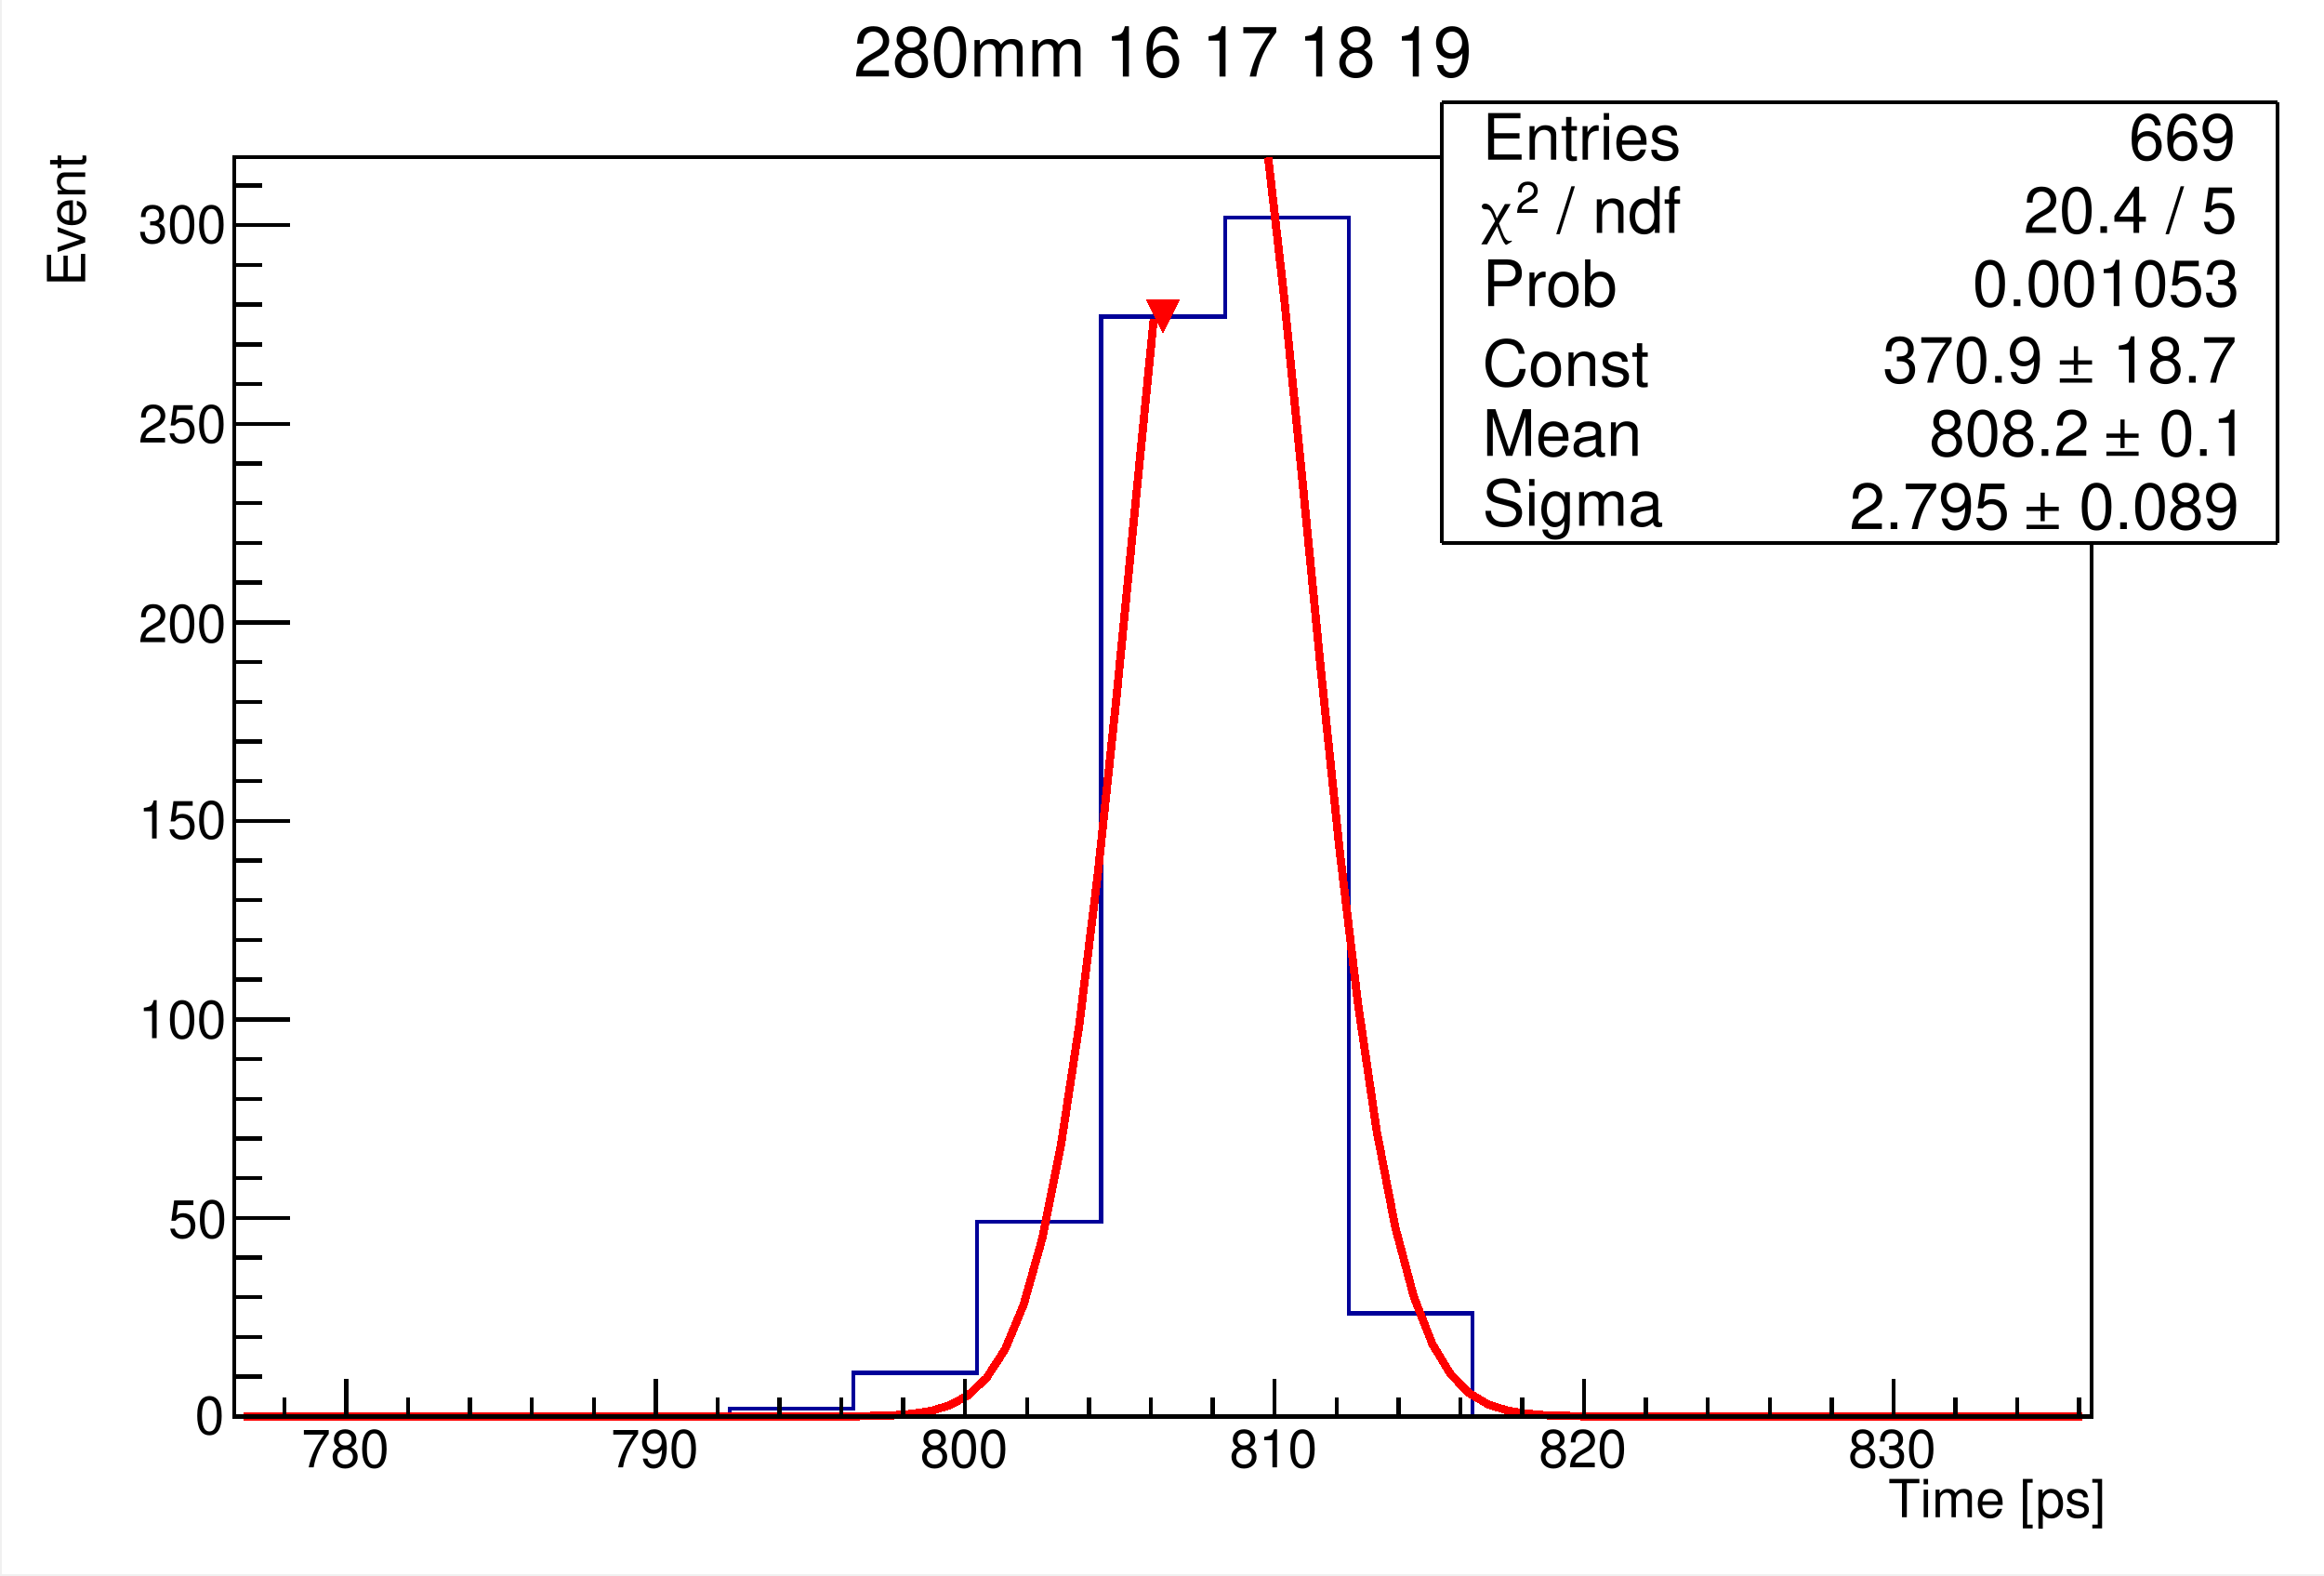
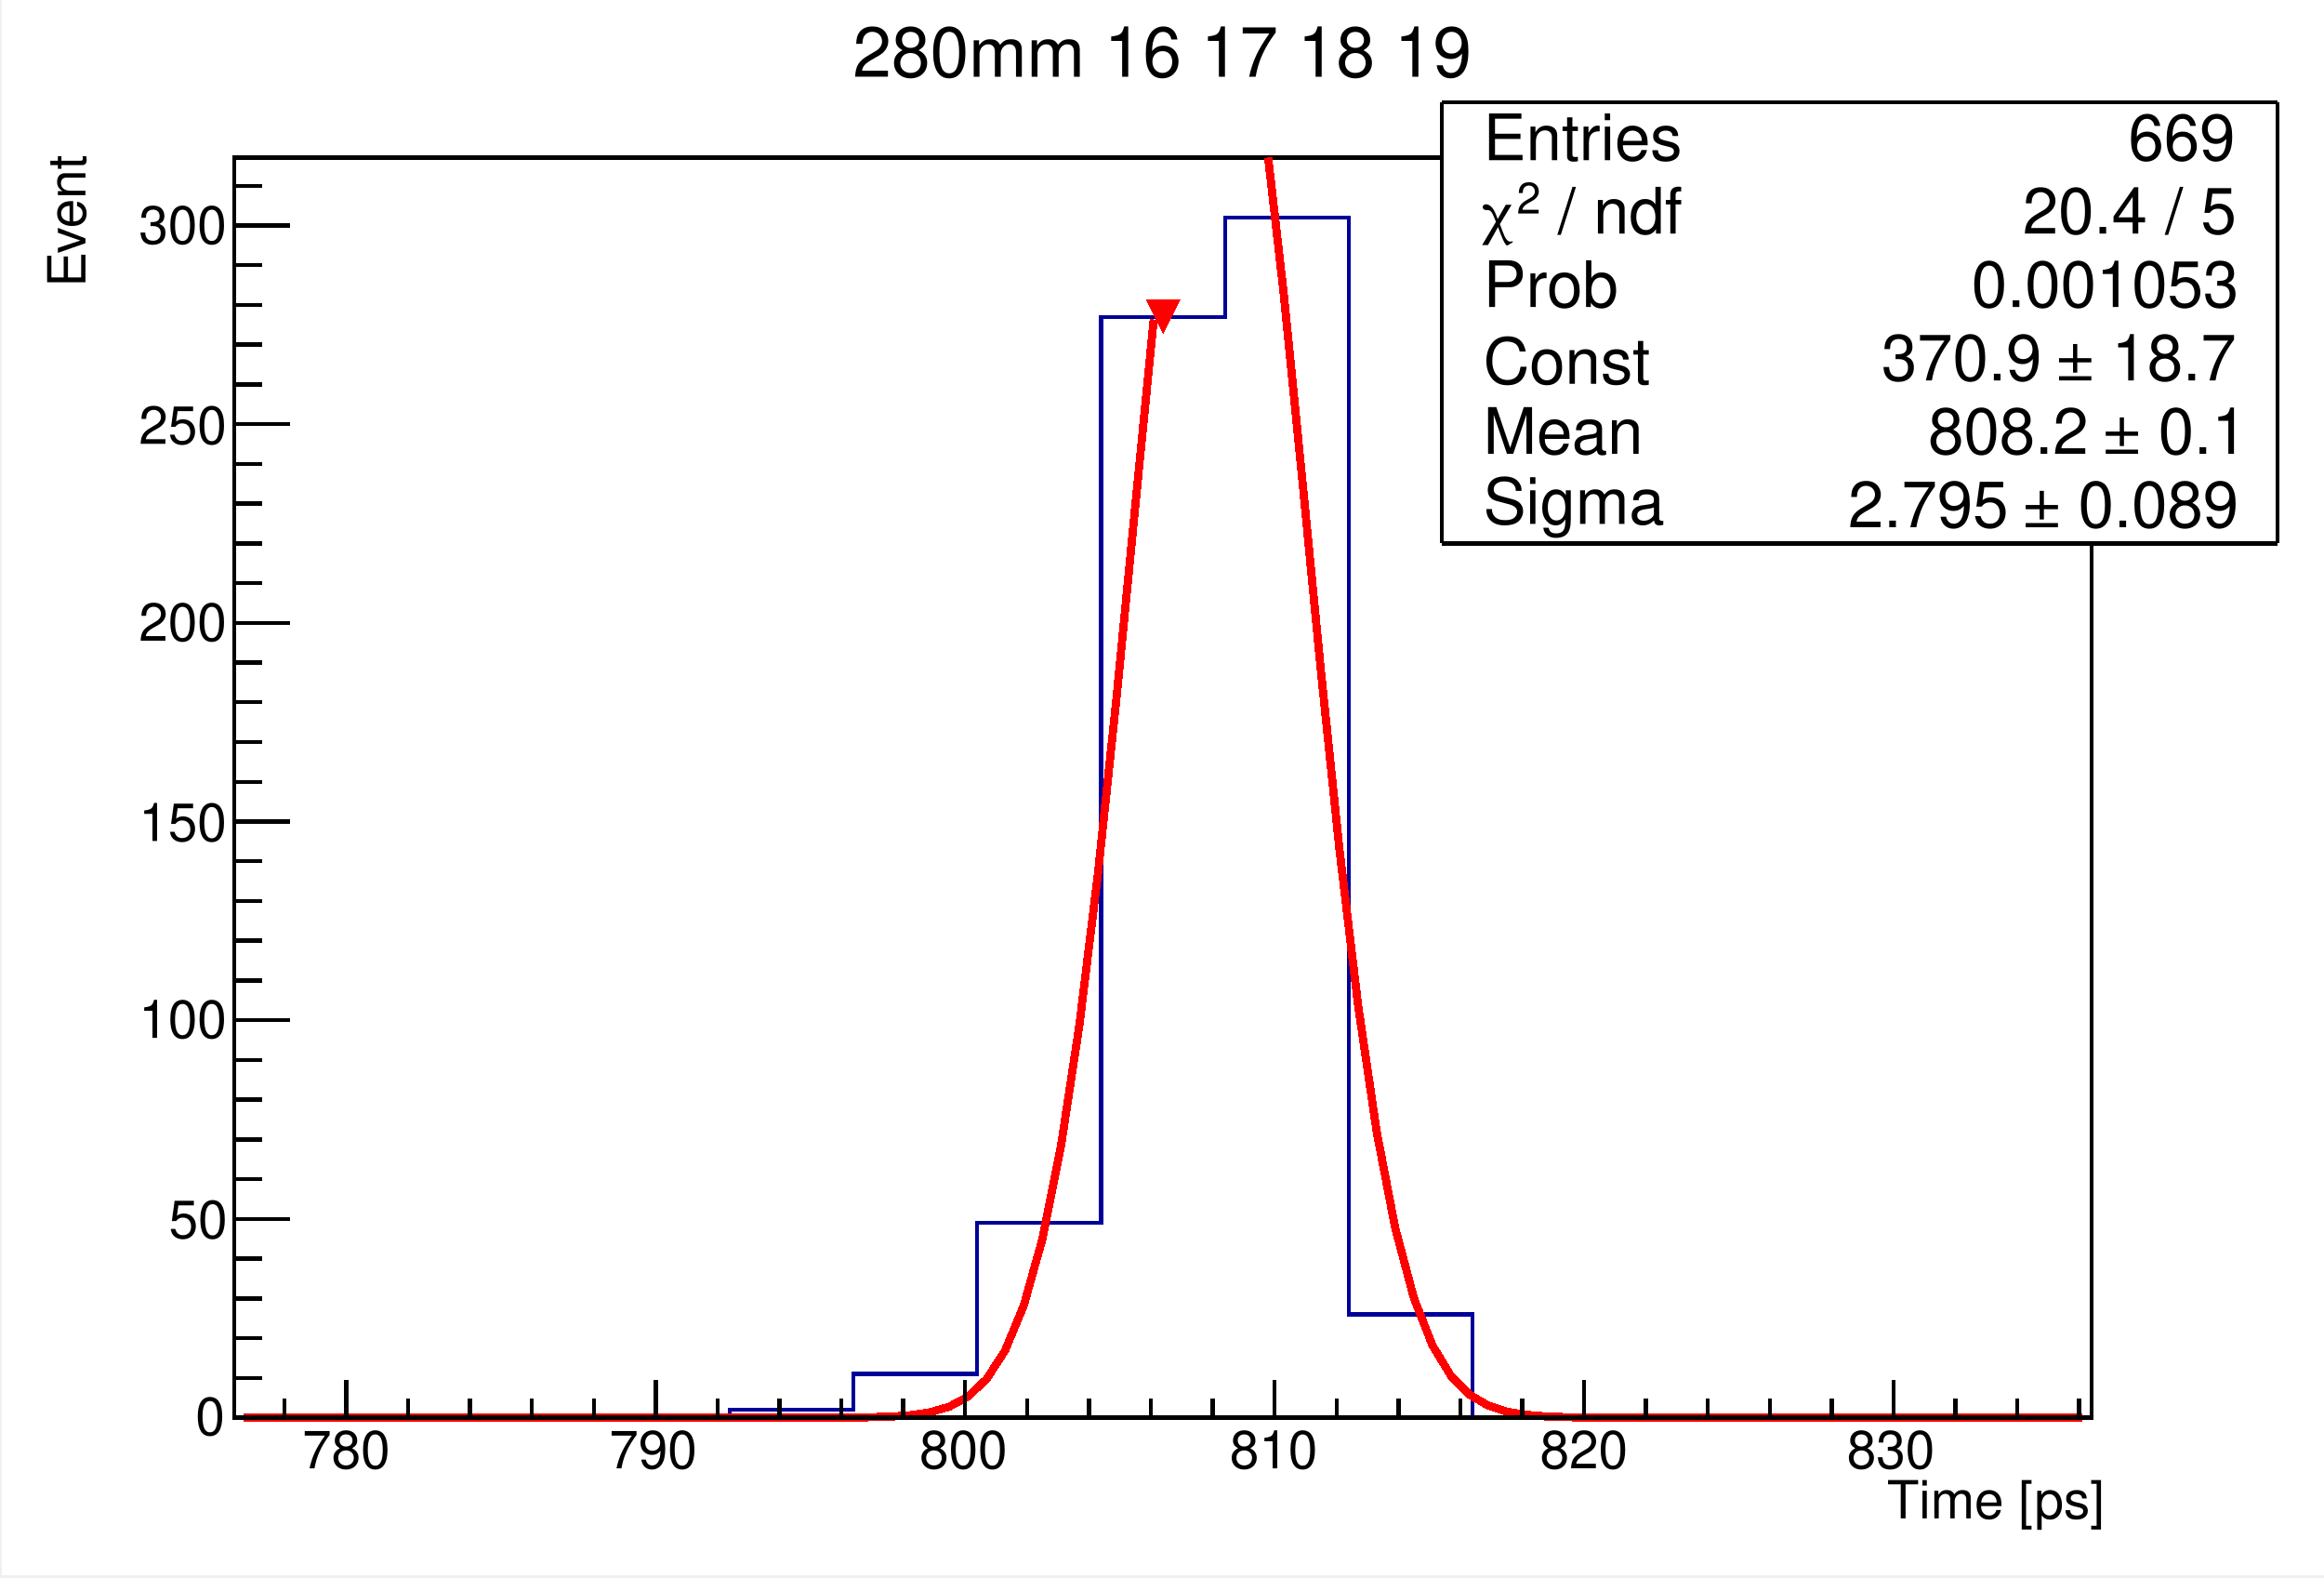
- <svg xmlns="http://www.w3.org/2000/svg" width="567.429" height="384.68" viewBox="0 0 567.429 384.68" shape-rendering="crispEdges">
+ <svg xmlns="http://www.w3.org/2000/svg" width="567.429" height="384.969" viewBox="0 0 567.429 384.969" shape-rendering="crispEdges">
  <defs>
</defs>
-   <rect x="0.5" y="0" width="566.929" height="384.18" fill="white" />
-   <rect x="57.193" y="38.418" width="453.543" height="307.344" fill="white" />
-   <rect x="57.193" y="38.418" width="453.543" height="307.344" fill="none" stroke="black" />
-   <rect x="57.193" y="38.418" width="453.543" height="307.344" fill="white" />
-   <rect x="57.193" y="38.418" width="453.543" height="307.344" fill="none" stroke="black" />
-   <path d="M57.193,345.762h 120.945v -1.938h 30.236v -8.723h 30.236v -36.831h 30.236v -220.985h 30.236v -24.231h 30.236v 267.508h 30.236v 25.2h 151.181" fill="none" stroke="#000099" />
+   <rect x="0.5" y="0" width="566.929" height="384.469" fill="white" />
+   <rect x="57.193" y="38.447" width="453.543" height="307.575" fill="white" />
+   <rect x="57.193" y="38.447" width="453.543" height="307.575" fill="none" stroke="black" />
+   <rect x="57.193" y="38.447" width="453.543" height="307.575" fill="white" />
+   <rect x="57.193" y="38.447" width="453.543" height="307.575" fill="none" stroke="black" />
+   <path d="M57.193,346.022h 120.945v -1.94h 30.236v -8.73h 30.236v -36.859h 30.236v -221.152h 30.236v -24.249h 30.236v 267.71h 30.236v 25.219h 151.181" fill="none" stroke="#000099" />
  <g fill="#ff0000">
-     <polygon points=" 279.741, 73.061 288.188, 73.061 283.965, 81.508" />
+     <polygon points=" 279.729, 73.107 288.2, 73.107 283.965, 81.578" />
  </g>
-   <path d="M59.461,345.762h 145.134l 4.535, -0.052l 4.535, -0.074l 4.535, -0.164l 4.535, -0.348l 4.535, -0.701l 4.535, -1.344l 4.535, -2.452l 4.535, -4.25l 4.535, -6.995l 4.535, -10.919l 4.535,  -16.146l 4.535, -22.578l 4.535, -29.787l 4.535, -36.957l 4.535, -42.917l 4.535, -46.308l 4.535, -45.867" fill="none" stroke="#ff0000" stroke-width="2" />
-   <path d="M309.637,38.418l 3.807, 33.292" fill="none" stroke="#ff0000" stroke-width="2" />
-   <path d="M313.445,71.71l 4.535, 45.439l 4.535, 46.504l 4.535, 43.585l 4.535, 37.905l 4.535, 30.828l 4.535, 23.566l 4.535, 16.989l 4.535, 11.579l 4.535, 7.474l 4.535, 4.575l 4.535, 2.659l 4.535, 1.468l 4.535,  0.771l 4.535, 0.385l 4.535, 0.183l 4.535, 0.083l 4.535, 0.059h 117.921" fill="none" stroke="#ff0000" stroke-width="2" />
-   <rect x="351.996" y="24.972" width="204.094" height="107.57" fill="white" />
-   <path d="M351.996,132.542h 204.094" fill="none" stroke="black" />
-   <path d="M556.091,132.542v -107.57" fill="none" stroke="black" />
-   <path d="M556.091,24.972h -204.094" fill="none" stroke="black" />
-   <path d="M351.996,24.972v 107.57" fill="none" stroke="black" />
-   <text xml:space="preserve" x="361.938" y="38.986" fill="black" font-size="15.632" font-family="Helvetica">Entries </text>
-   <text xml:space="preserve" x="515.447" y="38.986" fill="black" font-size="15.632" font-family="Helvetica"> 669</text>
-   <text xml:space="preserve" x="375.745" y="56.855" fill="black" font-size="15.632" font-family="Helvetica"> / ndf </text>
-   <text xml:space="preserve" x="370.06" y="51.982" fill="black" font-size="10.588" font-family="Helvetica">2</text>
-   <text xml:space="preserve" x="361.938" y="56.855" fill="black" font-size="15.632" font-family="Times">χ</text>
-   <text xml:space="preserve" x="485.395" y="56.855" fill="black" font-size="15.632" font-family="Helvetica">  20.4 / 5</text>
-   <text xml:space="preserve" x="361.938" y="74.724" fill="black" font-size="15.632" font-family="Helvetica">Prob  </text>
-   <text xml:space="preserve" x="477.273" y="74.724" fill="black" font-size="15.632" font-family="Helvetica"> 0.001053</text>
-   <text xml:space="preserve" x="361.938" y="94.218" fill="black" font-size="15.632" font-family="Helvetica">Const    </text>
-   <text xml:space="preserve" x="511.386" y="93.405" fill="black" font-size="15.632" font-family="Helvetica"> 18.7</text>
-   <text xml:space="preserve" x="502.452" y="93.405" fill="black" font-size="15.632" font-family="Times">±</text>
-   <text xml:space="preserve" x="455.343" y="93.405" fill="black" font-size="15.632" font-family="Helvetica"> 370.9 </text>
-   <text xml:space="preserve" x="361.938" y="111.274" fill="black" font-size="15.632" font-family="Helvetica">Mean     </text>
-   <text xml:space="preserve" x="522.757" y="111.274" fill="black" font-size="15.632" font-family="Helvetica"> 0.1</text>
-   <text xml:space="preserve" x="513.823" y="111.274" fill="black" font-size="15.632" font-family="Times">±</text>
-   <text xml:space="preserve" x="466.714" y="111.274" fill="black" font-size="15.632" font-family="Helvetica"> 808.2 </text>
-   <text xml:space="preserve" x="361.938" y="128.331" fill="black" font-size="15.632" font-family="Helvetica">Sigma    </text>
-   <text xml:space="preserve" x="503.264" y="129.143" fill="black" font-size="15.632" font-family="Helvetica"> 0.089</text>
-   <text xml:space="preserve" x="494.329" y="129.143" fill="black" font-size="15.632" font-family="Times">±</text>
-   <text xml:space="preserve" x="447.221" y="129.143" fill="black" font-size="15.632" font-family="Helvetica"> 2.795 </text>
-   <path d="M57.193,345.762h 453.543" fill="none" stroke="black" />
-   <path d="M84.552,336.541v 9.22" fill="none" stroke="black" />
-   <path d="M99.662,341.152v 4.61" fill="none" stroke="black" />
-   <path d="M114.773,341.152v 4.61" fill="none" stroke="black" />
-   <path d="M129.884,341.152v 4.61" fill="none" stroke="black" />
-   <path d="M144.995,341.152v 4.61" fill="none" stroke="black" />
-   <path d="M160.105,336.541v 9.22" fill="none" stroke="black" />
-   <path d="M175.216,341.152v 4.61" fill="none" stroke="black" />
-   <path d="M190.327,341.152v 4.61" fill="none" stroke="black" />
-   <path d="M205.437,341.152v 4.61" fill="none" stroke="black" />
-   <path d="M220.548,341.152v 4.61" fill="none" stroke="black" />
-   <path d="M235.659,336.541v 9.22" fill="none" stroke="black" />
-   <path d="M250.77,341.152v 4.61" fill="none" stroke="black" />
-   <path d="M265.88,341.152v 4.61" fill="none" stroke="black" />
-   <path d="M280.991,341.152v 4.61" fill="none" stroke="black" />
-   <path d="M296.102,341.152v 4.61" fill="none" stroke="black" />
-   <path d="M311.213,336.541v 9.22" fill="none" stroke="black" />
-   <path d="M326.323,341.152v 4.61" fill="none" stroke="black" />
-   <path d="M341.434,341.152v 4.61" fill="none" stroke="black" />
-   <path d="M356.545,341.152v 4.61" fill="none" stroke="black" />
-   <path d="M371.656,341.152v 4.61" fill="none" stroke="black" />
-   <path d="M386.766,336.541v 9.22" fill="none" stroke="black" />
-   <path d="M401.877,341.152v 4.61" fill="none" stroke="black" />
-   <path d="M416.988,341.152v 4.61" fill="none" stroke="black" />
-   <path d="M432.098,341.152v 4.61" fill="none" stroke="black" />
-   <path d="M447.209,341.152v 4.61" fill="none" stroke="black" />
-   <path d="M462.32,336.541v 9.22" fill="none" stroke="black" />
-   <path d="M84.552,336.541v 9.22" fill="none" stroke="black" />
-   <path d="M69.441,341.152v 4.61" fill="none" stroke="black" />
-   <path d="M462.32,336.541v 9.22" fill="none" stroke="black" />
-   <path d="M477.431,341.152v 4.61" fill="none" stroke="black" />
-   <path d="M492.541,341.152v 4.61" fill="none" stroke="black" />
-   <path d="M507.652,341.152v 4.61" fill="none" stroke="black" />
-   <text xml:space="preserve" x="73.6" y="358.189" fill="black" font-size="12.836" font-family="Helvetica">780</text>
-   <text xml:space="preserve" x="149.136" y="358.189" fill="black" font-size="12.836" font-family="Helvetica">790</text>
-   <text xml:space="preserve" x="224.673" y="358.189" fill="black" font-size="12.836" font-family="Helvetica">800</text>
-   <text xml:space="preserve" x="300.209" y="358.189" fill="black" font-size="12.836" font-family="Helvetica">810</text>
-   <text xml:space="preserve" x="375.745" y="358.189" fill="black" font-size="12.836" font-family="Helvetica">820</text>
-   <text xml:space="preserve" x="451.282" y="358.189" fill="black" font-size="12.836" font-family="Helvetica">830</text>
-   <text xml:space="preserve" x="461.028" y="370.372" fill="black" font-size="12.836" font-family="Helvetica">Time [ps]</text>
-   <path d="M57.193,345.762v -307.344" fill="none" stroke="black" />
-   <path d="M70.799,345.762h -13.606" fill="none" stroke="black" />
-   <path d="M63.996,336.069h -6.803" fill="none" stroke="black" />
-   <path d="M63.996,326.377h -6.803" fill="none" stroke="black" />
-   <path d="M63.996,316.685h -6.803" fill="none" stroke="black" />
-   <path d="M63.996,306.992h -6.803" fill="none" stroke="black" />
-   <path d="M70.799,297.3h -13.606" fill="none" stroke="black" />
-   <path d="M63.996,287.608h -6.803" fill="none" stroke="black" />
-   <path d="M63.996,277.915h -6.803" fill="none" stroke="black" />
-   <path d="M63.996,268.223h -6.803" fill="none" stroke="black" />
-   <path d="M63.996,258.531h -6.803" fill="none" stroke="black" />
-   <path d="M70.799,248.838h -13.606" fill="none" stroke="black" />
-   <path d="M63.996,239.146h -6.803" fill="none" stroke="black" />
-   <path d="M63.996,229.454h -6.803" fill="none" stroke="black" />
-   <path d="M63.996,219.761h -6.803" fill="none" stroke="black" />
-   <path d="M63.996,210.069h -6.803" fill="none" stroke="black" />
-   <path d="M70.799,200.377h -13.606" fill="none" stroke="black" />
-   <path d="M63.996,190.685h -6.803" fill="none" stroke="black" />
-   <path d="M63.996,180.992h -6.803" fill="none" stroke="black" />
-   <path d="M63.996,171.3h -6.803" fill="none" stroke="black" />
-   <path d="M63.996,161.608h -6.803" fill="none" stroke="black" />
-   <path d="M70.799,151.915h -13.606" fill="none" stroke="black" />
-   <path d="M63.996,142.223h -6.803" fill="none" stroke="black" />
-   <path d="M63.996,132.531h -6.803" fill="none" stroke="black" />
-   <path d="M63.996,122.838h -6.803" fill="none" stroke="black" />
-   <path d="M63.996,113.146h -6.803" fill="none" stroke="black" />
-   <path d="M70.799,103.454h -13.606" fill="none" stroke="black" />
-   <path d="M63.996,93.761h -6.803" fill="none" stroke="black" />
-   <path d="M63.996,84.069h -6.803" fill="none" stroke="black" />
-   <path d="M63.996,74.376h -6.803" fill="none" stroke="black" />
-   <path d="M63.996,64.684h -6.803" fill="none" stroke="black" />
-   <path d="M70.799,54.992h -13.606" fill="none" stroke="black" />
-   <path d="M70.799,54.992h -13.606" fill="none" stroke="black" />
-   <path d="M63.996,45.3h -6.803" fill="none" stroke="black" />
-   <text xml:space="preserve" x="47.609" y="350.067" fill="black" font-size="12.836" font-family="Helvetica">0</text>
-   <text xml:space="preserve" x="41.111" y="302.146" fill="black" font-size="12.836" font-family="Helvetica">50</text>
-   <text xml:space="preserve" x="33.801" y="253.412" fill="black" font-size="12.836" font-family="Helvetica">100</text>
-   <text xml:space="preserve" x="33.801" y="204.679" fill="black" font-size="12.836" font-family="Helvetica">150</text>
-   <text xml:space="preserve" x="33.801" y="156.758" fill="black" font-size="12.836" font-family="Helvetica">200</text>
-   <text xml:space="preserve" x="33.801" y="108.025" fill="black" font-size="12.836" font-family="Helvetica">250</text>
-   <text xml:space="preserve" x="33.801" y="59.292" fill="black" font-size="12.836" font-family="Helvetica">300</text>
-   <g transform="rotate(-90,20.8055,69.8509)">
-     <text xml:space="preserve" x="20.805" y="69.851" fill="black" font-size="12.836" font-family="Helvetica">Event</text>
+   <path d="M59.461,346.022h 145.134l 4.535, -0.052l 4.535, -0.074l 4.535, -0.164l 4.535, -0.348l 4.535, -0.701l 4.535, -1.345l 4.535, -2.454l 4.535, -4.253l 4.535, -7l 4.535, -10.927l 4.535,  -16.158l 4.535, -22.595l 4.535, -29.809l 4.535, -36.985l 4.535, -42.949l 4.535, -46.343l 4.535, -45.901" fill="none" stroke="#ff0000" stroke-width="2" />
+   <path d="M309.637,38.447l 3.807, 33.317" fill="none" stroke="#ff0000" stroke-width="2" />
+   <path d="M313.445,71.764l 4.535, 45.473l 4.535, 46.539l 4.535, 43.618l 4.535, 37.933l 4.535, 30.852l 4.535, 23.583l 4.535, 17.002l 4.535, 11.588l 4.535, 7.48l 4.535, 4.579l 4.535, 2.661l 4.535, 1.469l 4.535,  0.771l 4.535, 0.385l 4.535, 0.183l 4.535, 0.083l 4.535, 0.059h 117.921" fill="none" stroke="#ff0000" stroke-width="2" />
+   <rect x="351.996" y="24.991" width="204.094" height="107.651" fill="white" />
+   <path d="M351.996,132.642h 204.094" fill="none" stroke="black" />
+   <path d="M556.091,132.642v -107.651" fill="none" stroke="black" />
+   <path d="M556.091,24.991h -204.094" fill="none" stroke="black" />
+   <path d="M351.996,24.991v 107.651" fill="none" stroke="black" />
+   <text xml:space="preserve" x="362.162" y="39.099" fill="black" font-size="15.644" font-family="Helvetica">Entries </text>
+   <text xml:space="preserve" x="515.298" y="39.099" fill="black" font-size="15.644" font-family="Helvetica"> 669</text>
+   <text xml:space="preserve" x="376.009" y="57.019" fill="black" font-size="15.644" font-family="Helvetica"> / ndf </text>
+   <text xml:space="preserve" x="370.307" y="52.131" fill="black" font-size="10.596" font-family="Helvetica">2</text>
+   <text xml:space="preserve" x="362.162" y="57.019" fill="black" font-size="15.644" font-family="Times">χ</text>
+   <text xml:space="preserve" x="485.159" y="57.019" fill="black" font-size="15.644" font-family="Helvetica">  20.4 / 5</text>
+   <text xml:space="preserve" x="362.162" y="74.939" fill="black" font-size="15.644" font-family="Helvetica">Prob  </text>
+   <text xml:space="preserve" x="477.014" y="74.939" fill="black" font-size="15.644" font-family="Helvetica"> 0.001053</text>
+   <text xml:space="preserve" x="362.162" y="93.674" fill="black" font-size="15.644" font-family="Helvetica">Const    </text>
+   <text xml:space="preserve" x="511.225" y="92.859" fill="black" font-size="15.644" font-family="Helvetica"> 18.7</text>
+   <text xml:space="preserve" x="502.265" y="92.859" fill="black" font-size="15.644" font-family="Times">±</text>
+   <text xml:space="preserve" x="455.021" y="92.859" fill="black" font-size="15.644" font-family="Helvetica"> 370.9 </text>
+   <text xml:space="preserve" x="362.162" y="110.779" fill="black" font-size="15.644" font-family="Helvetica">Mean     </text>
+   <text xml:space="preserve" x="522.629" y="110.779" fill="black" font-size="15.644" font-family="Helvetica"> 0.1</text>
+   <text xml:space="preserve" x="513.669" y="110.779" fill="black" font-size="15.644" font-family="Times">±</text>
+   <text xml:space="preserve" x="466.425" y="110.779" fill="black" font-size="15.644" font-family="Helvetica"> 808.2 </text>
+   <text xml:space="preserve" x="362.162" y="127.885" fill="black" font-size="15.644" font-family="Helvetica">Sigma    </text>
+   <text xml:space="preserve" x="503.079" y="128.699" fill="black" font-size="15.644" font-family="Helvetica"> 0.089</text>
+   <text xml:space="preserve" x="494.119" y="128.699" fill="black" font-size="15.644" font-family="Times">±</text>
+   <text xml:space="preserve" x="446.875" y="128.699" fill="black" font-size="15.644" font-family="Helvetica"> 2.795 </text>
+   <path d="M57.193,346.022h 453.543" fill="none" stroke="black" />
+   <path d="M84.552,336.795v 9.227" fill="none" stroke="black" />
+   <path d="M99.662,341.409v 4.614" fill="none" stroke="black" />
+   <path d="M114.773,341.409v 4.614" fill="none" stroke="black" />
+   <path d="M129.884,341.409v 4.614" fill="none" stroke="black" />
+   <path d="M144.995,341.409v 4.614" fill="none" stroke="black" />
+   <path d="M160.105,336.795v 9.227" fill="none" stroke="black" />
+   <path d="M175.216,341.409v 4.614" fill="none" stroke="black" />
+   <path d="M190.327,341.409v 4.614" fill="none" stroke="black" />
+   <path d="M205.437,341.409v 4.614" fill="none" stroke="black" />
+   <path d="M220.548,341.409v 4.614" fill="none" stroke="black" />
+   <path d="M235.659,336.795v 9.227" fill="none" stroke="black" />
+   <path d="M250.77,341.409v 4.614" fill="none" stroke="black" />
+   <path d="M265.88,341.409v 4.614" fill="none" stroke="black" />
+   <path d="M280.991,341.409v 4.614" fill="none" stroke="black" />
+   <path d="M296.102,341.409v 4.614" fill="none" stroke="black" />
+   <path d="M311.213,336.795v 9.227" fill="none" stroke="black" />
+   <path d="M326.323,341.409v 4.614" fill="none" stroke="black" />
+   <path d="M341.434,341.409v 4.614" fill="none" stroke="black" />
+   <path d="M356.545,341.409v 4.614" fill="none" stroke="black" />
+   <path d="M371.656,341.409v 4.614" fill="none" stroke="black" />
+   <path d="M386.766,336.795v 9.227" fill="none" stroke="black" />
+   <path d="M401.877,341.409v 4.614" fill="none" stroke="black" />
+   <path d="M416.988,341.409v 4.614" fill="none" stroke="black" />
+   <path d="M432.098,341.409v 4.614" fill="none" stroke="black" />
+   <path d="M447.209,341.409v 4.614" fill="none" stroke="black" />
+   <path d="M462.32,336.795v 9.227" fill="none" stroke="black" />
+   <path d="M84.552,336.795v 9.227" fill="none" stroke="black" />
+   <path d="M69.441,341.409v 4.614" fill="none" stroke="black" />
+   <path d="M462.32,336.795v 9.227" fill="none" stroke="black" />
+   <path d="M477.431,341.409v 4.614" fill="none" stroke="black" />
+   <path d="M492.541,341.409v 4.614" fill="none" stroke="black" />
+   <path d="M507.652,341.409v 4.614" fill="none" stroke="black" />
+   <text xml:space="preserve" x="73.81" y="358.403" fill="black" font-size="12.845" font-family="Helvetica">780</text>
+   <text xml:space="preserve" x="148.749" y="358.403" fill="black" font-size="12.845" font-family="Helvetica">790</text>
+   <text xml:space="preserve" x="224.502" y="358.403" fill="black" font-size="12.845" font-family="Helvetica">800</text>
+   <text xml:space="preserve" x="300.256" y="358.403" fill="black" font-size="12.845" font-family="Helvetica">810</text>
+   <text xml:space="preserve" x="376.009" y="358.403" fill="black" font-size="12.845" font-family="Helvetica">820</text>
+   <text xml:space="preserve" x="450.948" y="358.403" fill="black" font-size="12.845" font-family="Helvetica">830</text>
+   <text xml:space="preserve" x="460.723" y="370.622" fill="black" font-size="12.845" font-family="Helvetica">Time [ps]</text>
+   <path d="M57.193,346.022v -307.575" fill="none" stroke="black" />
+   <path d="M70.799,346.022h -13.606" fill="none" stroke="black" />
+   <path d="M63.996,336.323h -6.803" fill="none" stroke="black" />
+   <path d="M63.996,326.623h -6.803" fill="none" stroke="black" />
+   <path d="M63.996,316.923h -6.803" fill="none" stroke="black" />
+   <path d="M63.996,307.224h -6.803" fill="none" stroke="black" />
+   <path d="M70.799,297.524h -13.606" fill="none" stroke="black" />
+   <path d="M63.996,287.824h -6.803" fill="none" stroke="black" />
+   <path d="M63.996,278.125h -6.803" fill="none" stroke="black" />
+   <path d="M63.996,268.425h -6.803" fill="none" stroke="black" />
+   <path d="M63.996,258.726h -6.803" fill="none" stroke="black" />
+   <path d="M70.799,249.026h -13.606" fill="none" stroke="black" />
+   <path d="M63.996,239.326h -6.803" fill="none" stroke="black" />
+   <path d="M63.996,229.627h -6.803" fill="none" stroke="black" />
+   <path d="M63.996,219.927h -6.803" fill="none" stroke="black" />
+   <path d="M63.996,210.227h -6.803" fill="none" stroke="black" />
+   <path d="M70.799,200.528h -13.606" fill="none" stroke="black" />
+   <path d="M63.996,190.828h -6.803" fill="none" stroke="black" />
+   <path d="M63.996,181.129h -6.803" fill="none" stroke="black" />
+   <path d="M63.996,171.429h -6.803" fill="none" stroke="black" />
+   <path d="M63.996,161.729h -6.803" fill="none" stroke="black" />
+   <path d="M70.799,152.03h -13.606" fill="none" stroke="black" />
+   <path d="M63.996,142.33h -6.803" fill="none" stroke="black" />
+   <path d="M63.996,132.63h -6.803" fill="none" stroke="black" />
+   <path d="M63.996,122.931h -6.803" fill="none" stroke="black" />
+   <path d="M63.996,113.231h -6.803" fill="none" stroke="black" />
+   <path d="M70.799,103.531h -13.606" fill="none" stroke="black" />
+   <path d="M63.996,93.832h -6.803" fill="none" stroke="black" />
+   <path d="M63.996,84.132h -6.803" fill="none" stroke="black" />
+   <path d="M63.996,74.433h -6.803" fill="none" stroke="black" />
+   <path d="M63.996,64.733h -6.803" fill="none" stroke="black" />
+   <path d="M70.799,55.033h -13.606" fill="none" stroke="black" />
+   <path d="M70.799,55.033h -13.606" fill="none" stroke="black" />
+   <path d="M63.996,45.334h -6.803" fill="none" stroke="black" />
+   <text xml:space="preserve" x="47.744" y="350.258" fill="black" font-size="12.845" font-family="Helvetica">0</text>
+   <text xml:space="preserve" x="41.228" y="302.199" fill="black" font-size="12.845" font-family="Helvetica">50</text>
+   <text xml:space="preserve" x="33.897" y="253.326" fill="black" font-size="12.845" font-family="Helvetica">100</text>
+   <text xml:space="preserve" x="33.897" y="205.267" fill="black" font-size="12.845" font-family="Helvetica">150</text>
+   <text xml:space="preserve" x="33.897" y="156.394" fill="black" font-size="12.845" font-family="Helvetica">200</text>
+   <text xml:space="preserve" x="33.897" y="108.336" fill="black" font-size="12.845" font-family="Helvetica">250</text>
+   <text xml:space="preserve" x="33.897" y="59.462" fill="black" font-size="12.845" font-family="Helvetica">300</text>
+   <g transform="rotate(-90,20.8638,70.0516)">
+     <text xml:space="preserve" x="20.864" y="70.052" fill="black" font-size="12.845" font-family="Helvetica">Event</text>
  </g>
-   <rect x="351.996" y="24.972" width="204.094" height="107.57" fill="white" />
-   <path d="M351.996,132.542h 204.094" fill="none" stroke="black" />
-   <path d="M556.091,132.542v -107.57" fill="none" stroke="black" />
-   <path d="M556.091,24.972h -204.094" fill="none" stroke="black" />
-   <path d="M351.996,24.972v 107.57" fill="none" stroke="black" />
-   <text xml:space="preserve" x="361.938" y="38.986" fill="black" font-size="15.632" font-family="Helvetica">Entries </text>
-   <text xml:space="preserve" x="515.447" y="38.986" fill="black" font-size="15.632" font-family="Helvetica"> 669</text>
-   <text xml:space="preserve" x="375.745" y="56.855" fill="black" font-size="15.632" font-family="Helvetica"> / ndf </text>
-   <text xml:space="preserve" x="370.06" y="51.982" fill="black" font-size="10.588" font-family="Helvetica">2</text>
-   <text xml:space="preserve" x="361.938" y="56.855" fill="black" font-size="15.632" font-family="Times">χ</text>
-   <text xml:space="preserve" x="485.395" y="56.855" fill="black" font-size="15.632" font-family="Helvetica">  20.4 / 5</text>
-   <text xml:space="preserve" x="361.938" y="74.724" fill="black" font-size="15.632" font-family="Helvetica">Prob  </text>
-   <text xml:space="preserve" x="477.273" y="74.724" fill="black" font-size="15.632" font-family="Helvetica"> 0.001053</text>
-   <text xml:space="preserve" x="361.938" y="94.218" fill="black" font-size="15.632" font-family="Helvetica">Const    </text>
-   <text xml:space="preserve" x="511.386" y="93.405" fill="black" font-size="15.632" font-family="Helvetica"> 18.7</text>
-   <text xml:space="preserve" x="502.452" y="93.405" fill="black" font-size="15.632" font-family="Times">±</text>
-   <text xml:space="preserve" x="455.343" y="93.405" fill="black" font-size="15.632" font-family="Helvetica"> 370.9 </text>
-   <text xml:space="preserve" x="361.938" y="111.274" fill="black" font-size="15.632" font-family="Helvetica">Mean     </text>
-   <text xml:space="preserve" x="522.757" y="111.274" fill="black" font-size="15.632" font-family="Helvetica"> 0.1</text>
-   <text xml:space="preserve" x="513.823" y="111.274" fill="black" font-size="15.632" font-family="Times">±</text>
-   <text xml:space="preserve" x="466.714" y="111.274" fill="black" font-size="15.632" font-family="Helvetica"> 808.2 </text>
-   <text xml:space="preserve" x="361.938" y="128.331" fill="black" font-size="15.632" font-family="Helvetica">Sigma    </text>
-   <text xml:space="preserve" x="503.264" y="129.143" fill="black" font-size="15.632" font-family="Helvetica"> 0.089</text>
-   <text xml:space="preserve" x="494.329" y="129.143" fill="black" font-size="15.632" font-family="Times">±</text>
-   <text xml:space="preserve" x="447.221" y="129.143" fill="black" font-size="15.632" font-family="Helvetica"> 2.795 </text>
-   <text xml:space="preserve" x="208.428" y="18.681" fill="black" font-size="16.977" font-family="Helvetica">280mm 16 17 18 19</text>
+   <rect x="351.996" y="24.991" width="204.094" height="107.651" fill="white" />
+   <path d="M351.996,132.642h 204.094" fill="none" stroke="black" />
+   <path d="M556.091,132.642v -107.651" fill="none" stroke="black" />
+   <path d="M556.091,24.991h -204.094" fill="none" stroke="black" />
+   <path d="M351.996,24.991v 107.651" fill="none" stroke="black" />
+   <text xml:space="preserve" x="362.162" y="39.099" fill="black" font-size="15.644" font-family="Helvetica">Entries </text>
+   <text xml:space="preserve" x="515.298" y="39.099" fill="black" font-size="15.644" font-family="Helvetica"> 669</text>
+   <text xml:space="preserve" x="376.009" y="57.019" fill="black" font-size="15.644" font-family="Helvetica"> / ndf </text>
+   <text xml:space="preserve" x="370.307" y="52.131" fill="black" font-size="10.596" font-family="Helvetica">2</text>
+   <text xml:space="preserve" x="362.162" y="57.019" fill="black" font-size="15.644" font-family="Times">χ</text>
+   <text xml:space="preserve" x="485.159" y="57.019" fill="black" font-size="15.644" font-family="Helvetica">  20.4 / 5</text>
+   <text xml:space="preserve" x="362.162" y="74.939" fill="black" font-size="15.644" font-family="Helvetica">Prob  </text>
+   <text xml:space="preserve" x="477.014" y="74.939" fill="black" font-size="15.644" font-family="Helvetica"> 0.001053</text>
+   <text xml:space="preserve" x="362.162" y="93.674" fill="black" font-size="15.644" font-family="Helvetica">Const    </text>
+   <text xml:space="preserve" x="511.225" y="92.859" fill="black" font-size="15.644" font-family="Helvetica"> 18.7</text>
+   <text xml:space="preserve" x="502.265" y="92.859" fill="black" font-size="15.644" font-family="Times">±</text>
+   <text xml:space="preserve" x="455.021" y="92.859" fill="black" font-size="15.644" font-family="Helvetica"> 370.9 </text>
+   <text xml:space="preserve" x="362.162" y="110.779" fill="black" font-size="15.644" font-family="Helvetica">Mean     </text>
+   <text xml:space="preserve" x="522.629" y="110.779" fill="black" font-size="15.644" font-family="Helvetica"> 0.1</text>
+   <text xml:space="preserve" x="513.669" y="110.779" fill="black" font-size="15.644" font-family="Times">±</text>
+   <text xml:space="preserve" x="466.425" y="110.779" fill="black" font-size="15.644" font-family="Helvetica"> 808.2 </text>
+   <text xml:space="preserve" x="362.162" y="127.885" fill="black" font-size="15.644" font-family="Helvetica">Sigma    </text>
+   <text xml:space="preserve" x="503.079" y="128.699" fill="black" font-size="15.644" font-family="Helvetica"> 0.089</text>
+   <text xml:space="preserve" x="494.119" y="128.699" fill="black" font-size="15.644" font-family="Times">±</text>
+   <text xml:space="preserve" x="446.875" y="128.699" fill="black" font-size="15.644" font-family="Helvetica"> 2.795 </text>
+   <text xml:space="preserve" x="208.211" y="18.735" fill="black" font-size="16.99" font-family="Helvetica">280mm 16 17 18 19</text>
</svg>
